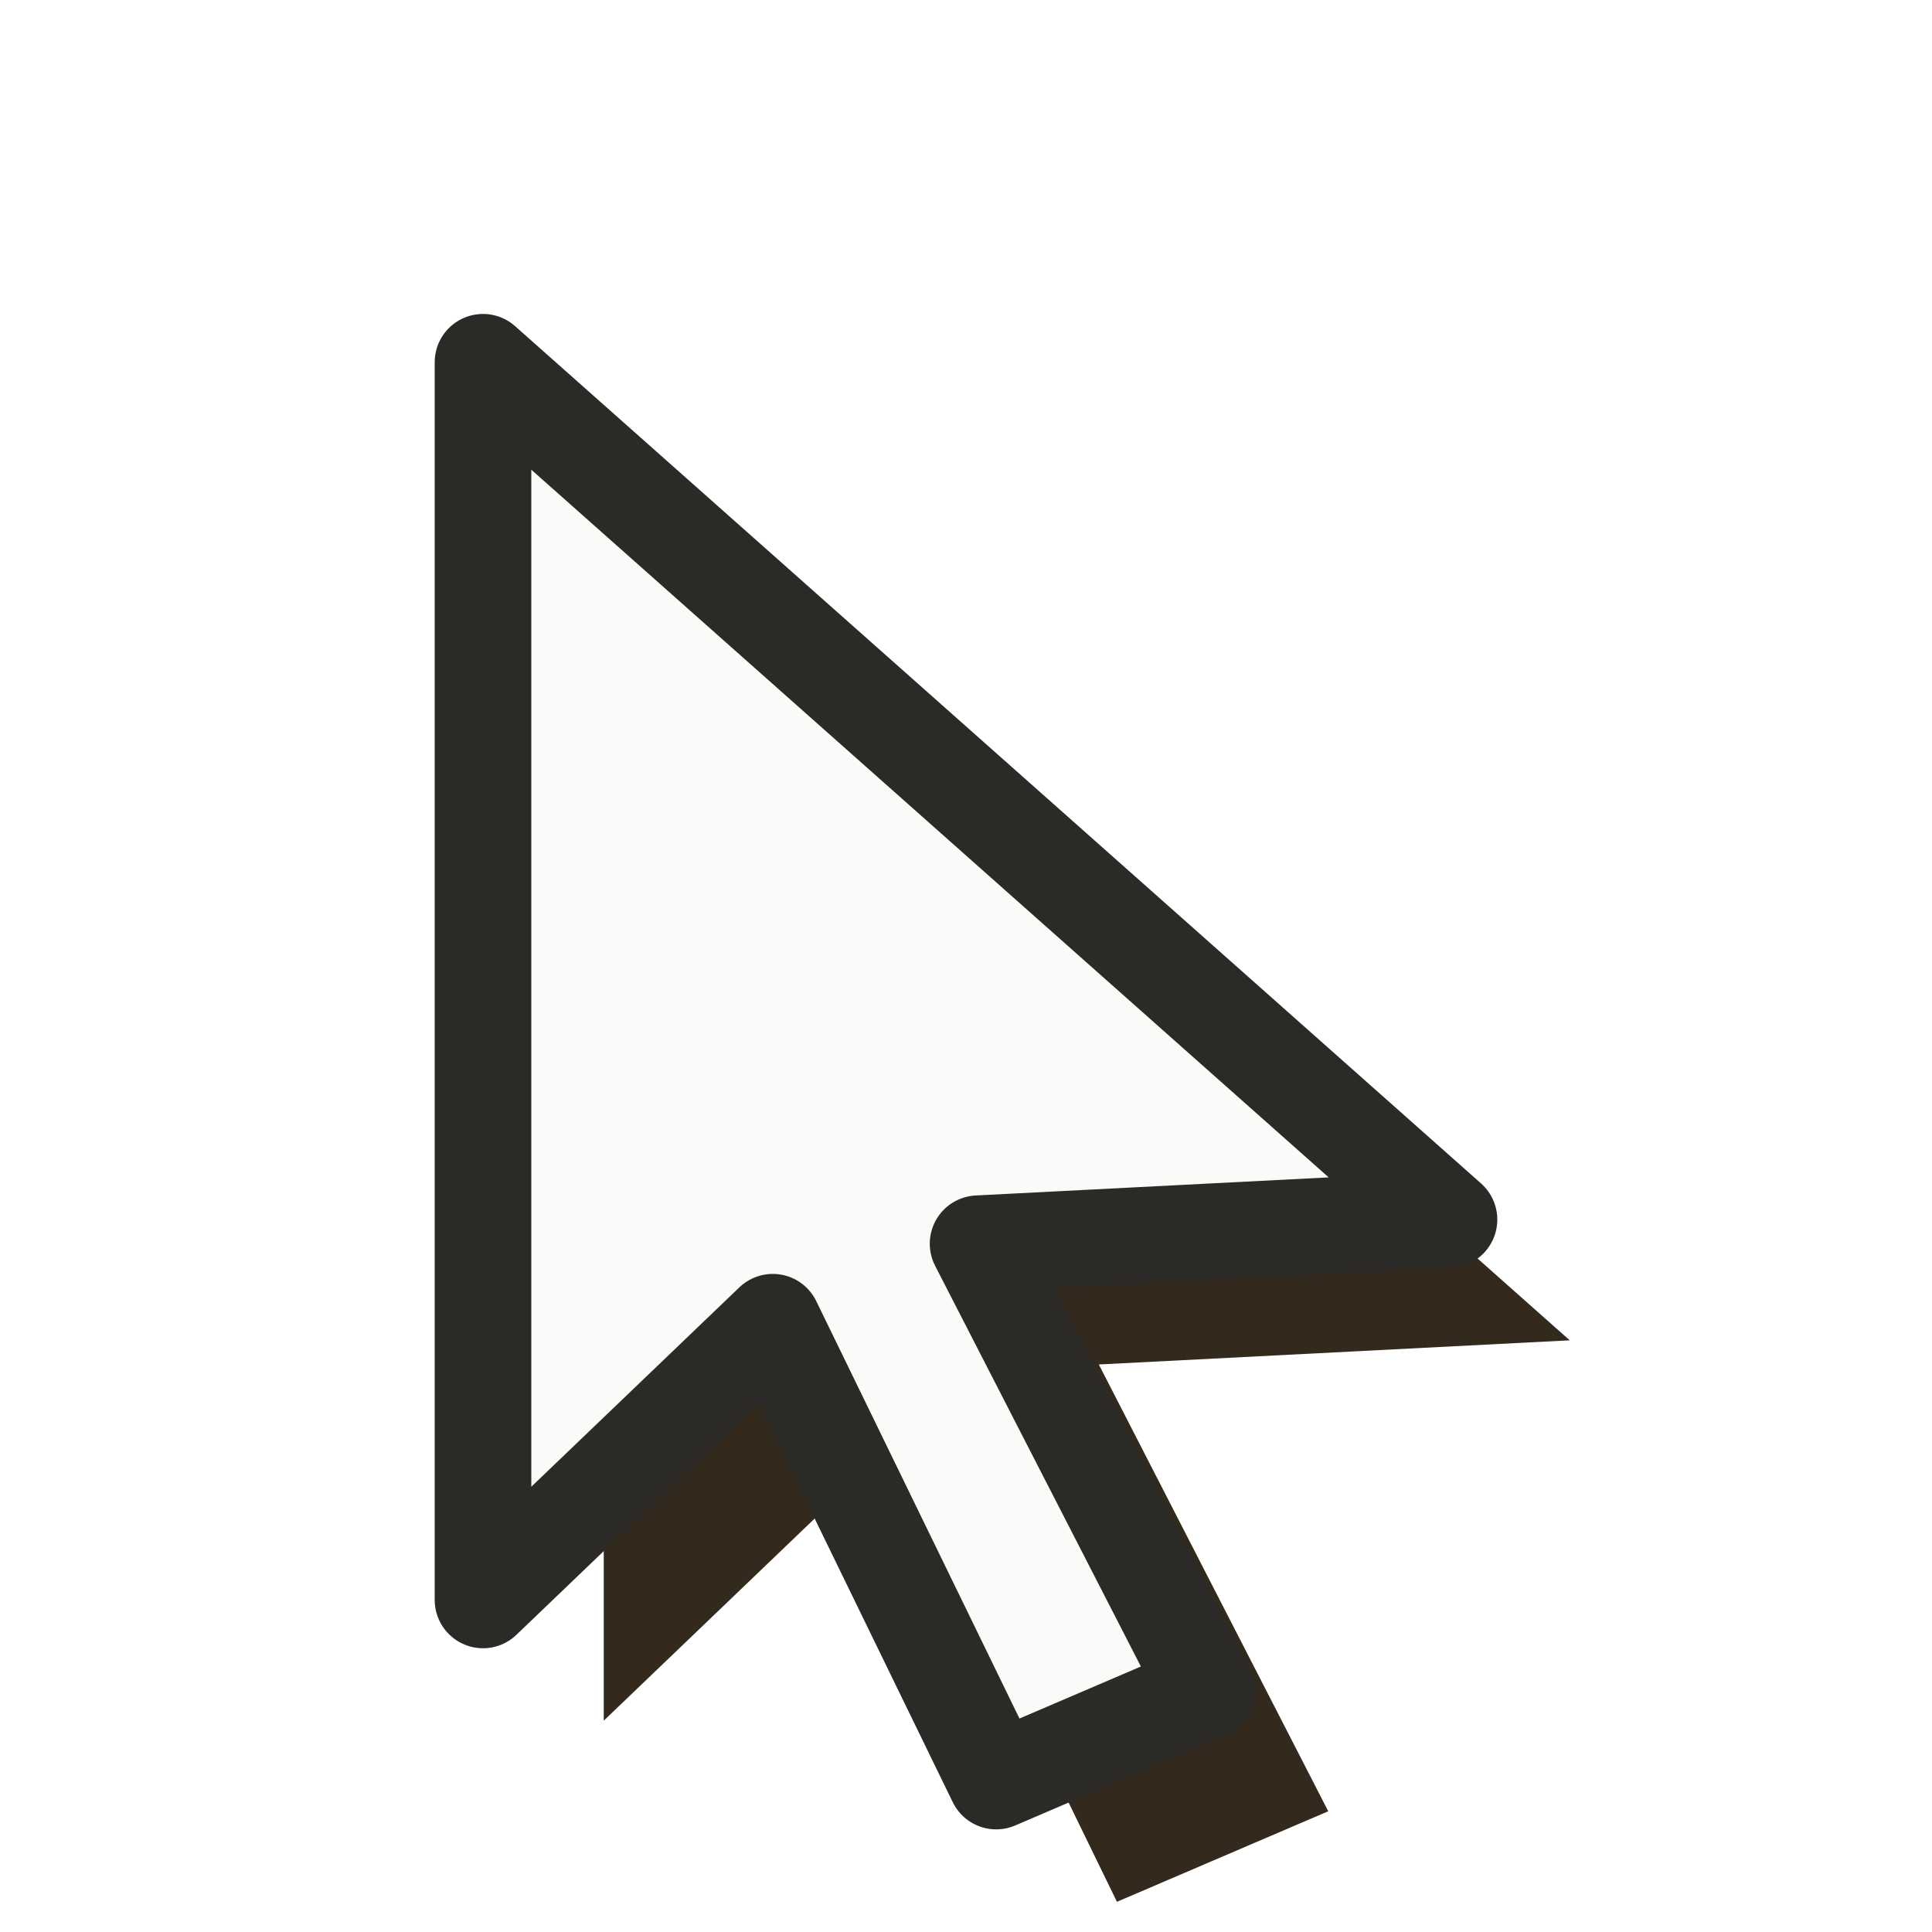
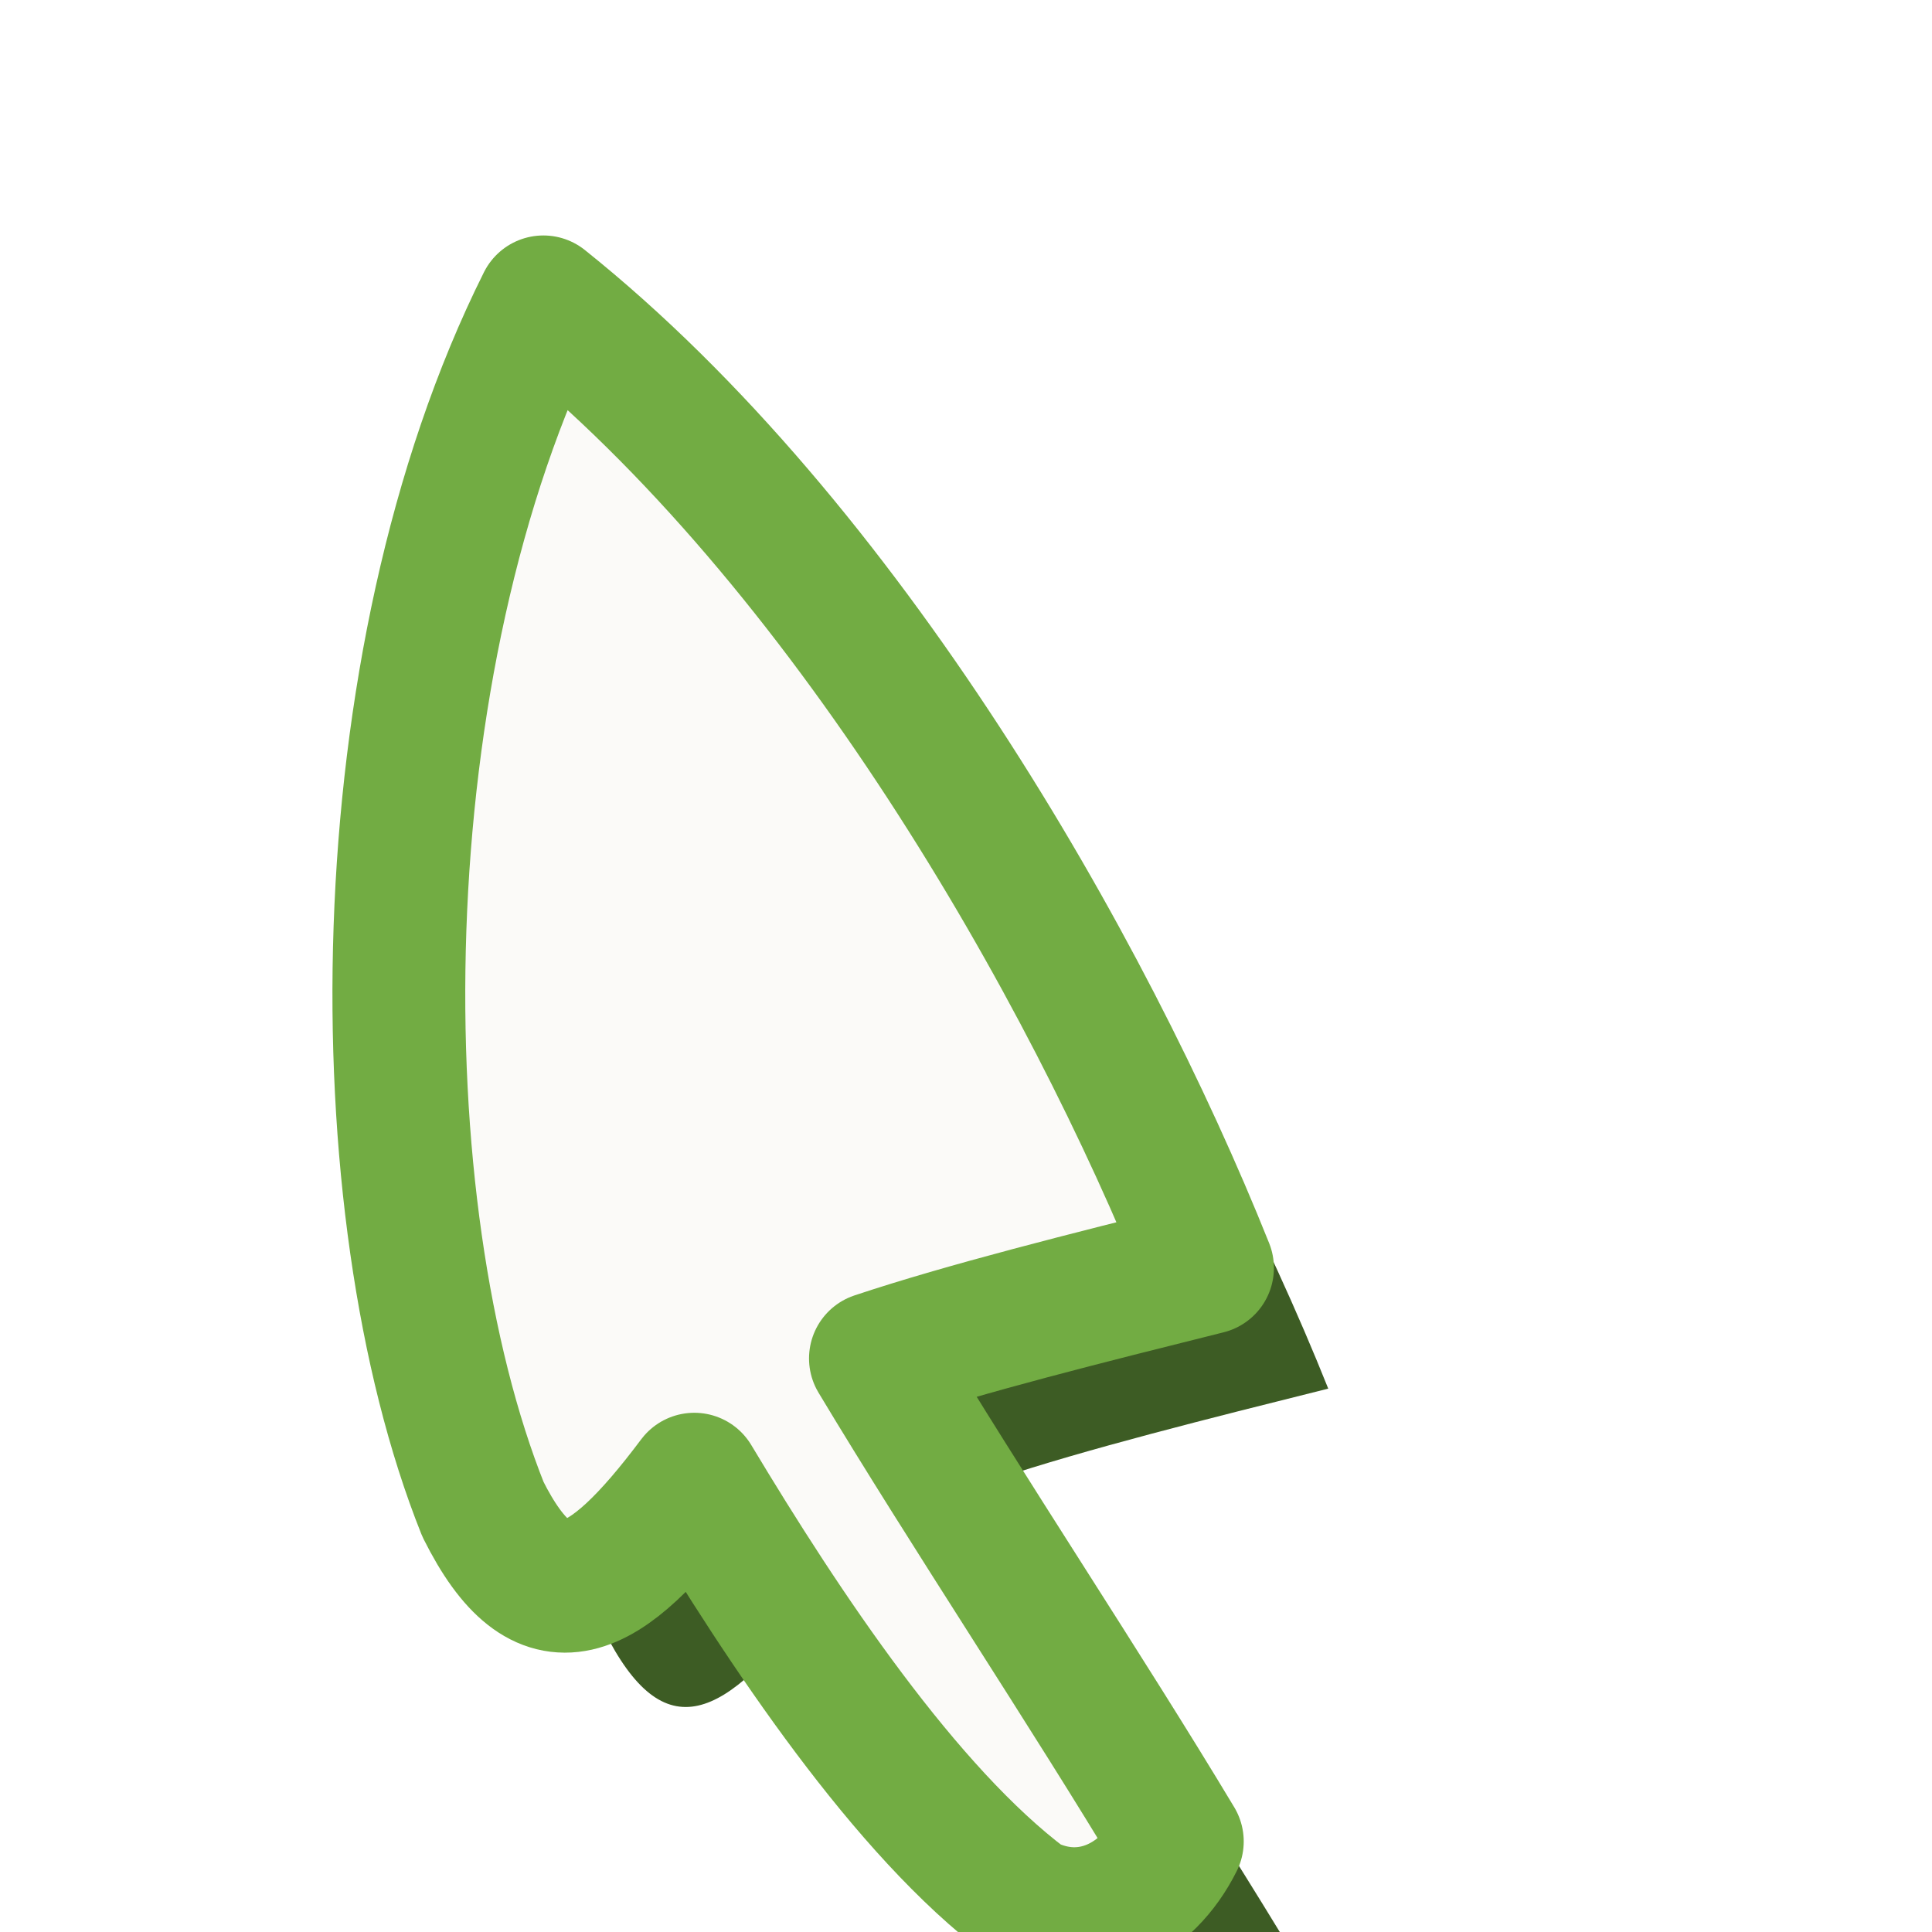
<svg xmlns="http://www.w3.org/2000/svg" width="32" height="32" viewBox="0 0 32 32">
-   <path d="M8 6 L8 26.5 L12.8 21.9 L16.5 29.5 L20 28 L16.2 20.6 L24 20.2 Z" fill="#33291c" transform="translate(2,2)" />
-   <path d="M8 6 L8 26.5 L12.8 21.9 L16.5 29.5 L20 28 L16.2 20.6 L24 20.2 Z" fill="#fbfaf8" stroke="#2c2a26" stroke-width="1.6" stroke-linejoin="round" />
+   <path d="M9 5 C6 11 6 20 8 25 C9 27 10 26.5 11.5 24.5 C13 27 15 30 17 31.5 C18 32 19 31.5 19.5 30.5 C18 28 16 25 14.5 22.5 C16 22 18 21.5 20 21 C18 16 14 9 9 5 Z" fill="#3d5c24" transform="translate(2,2)" />
+   <path d="M9 5 C6 11 6 20 8 25 C9 27 10 26.5 11.5 24.5 C13 27 15 30 17 31.5 C18 32 19 31.5 19.5 30.5 C18 28 16 25 14.5 22.5 C16 22 18 21.5 20 21 C18 16 14 9 9 5 Z" fill="#fbfaf8" stroke="#72ac43" stroke-width="2.2" stroke-linejoin="round" />
</svg>
